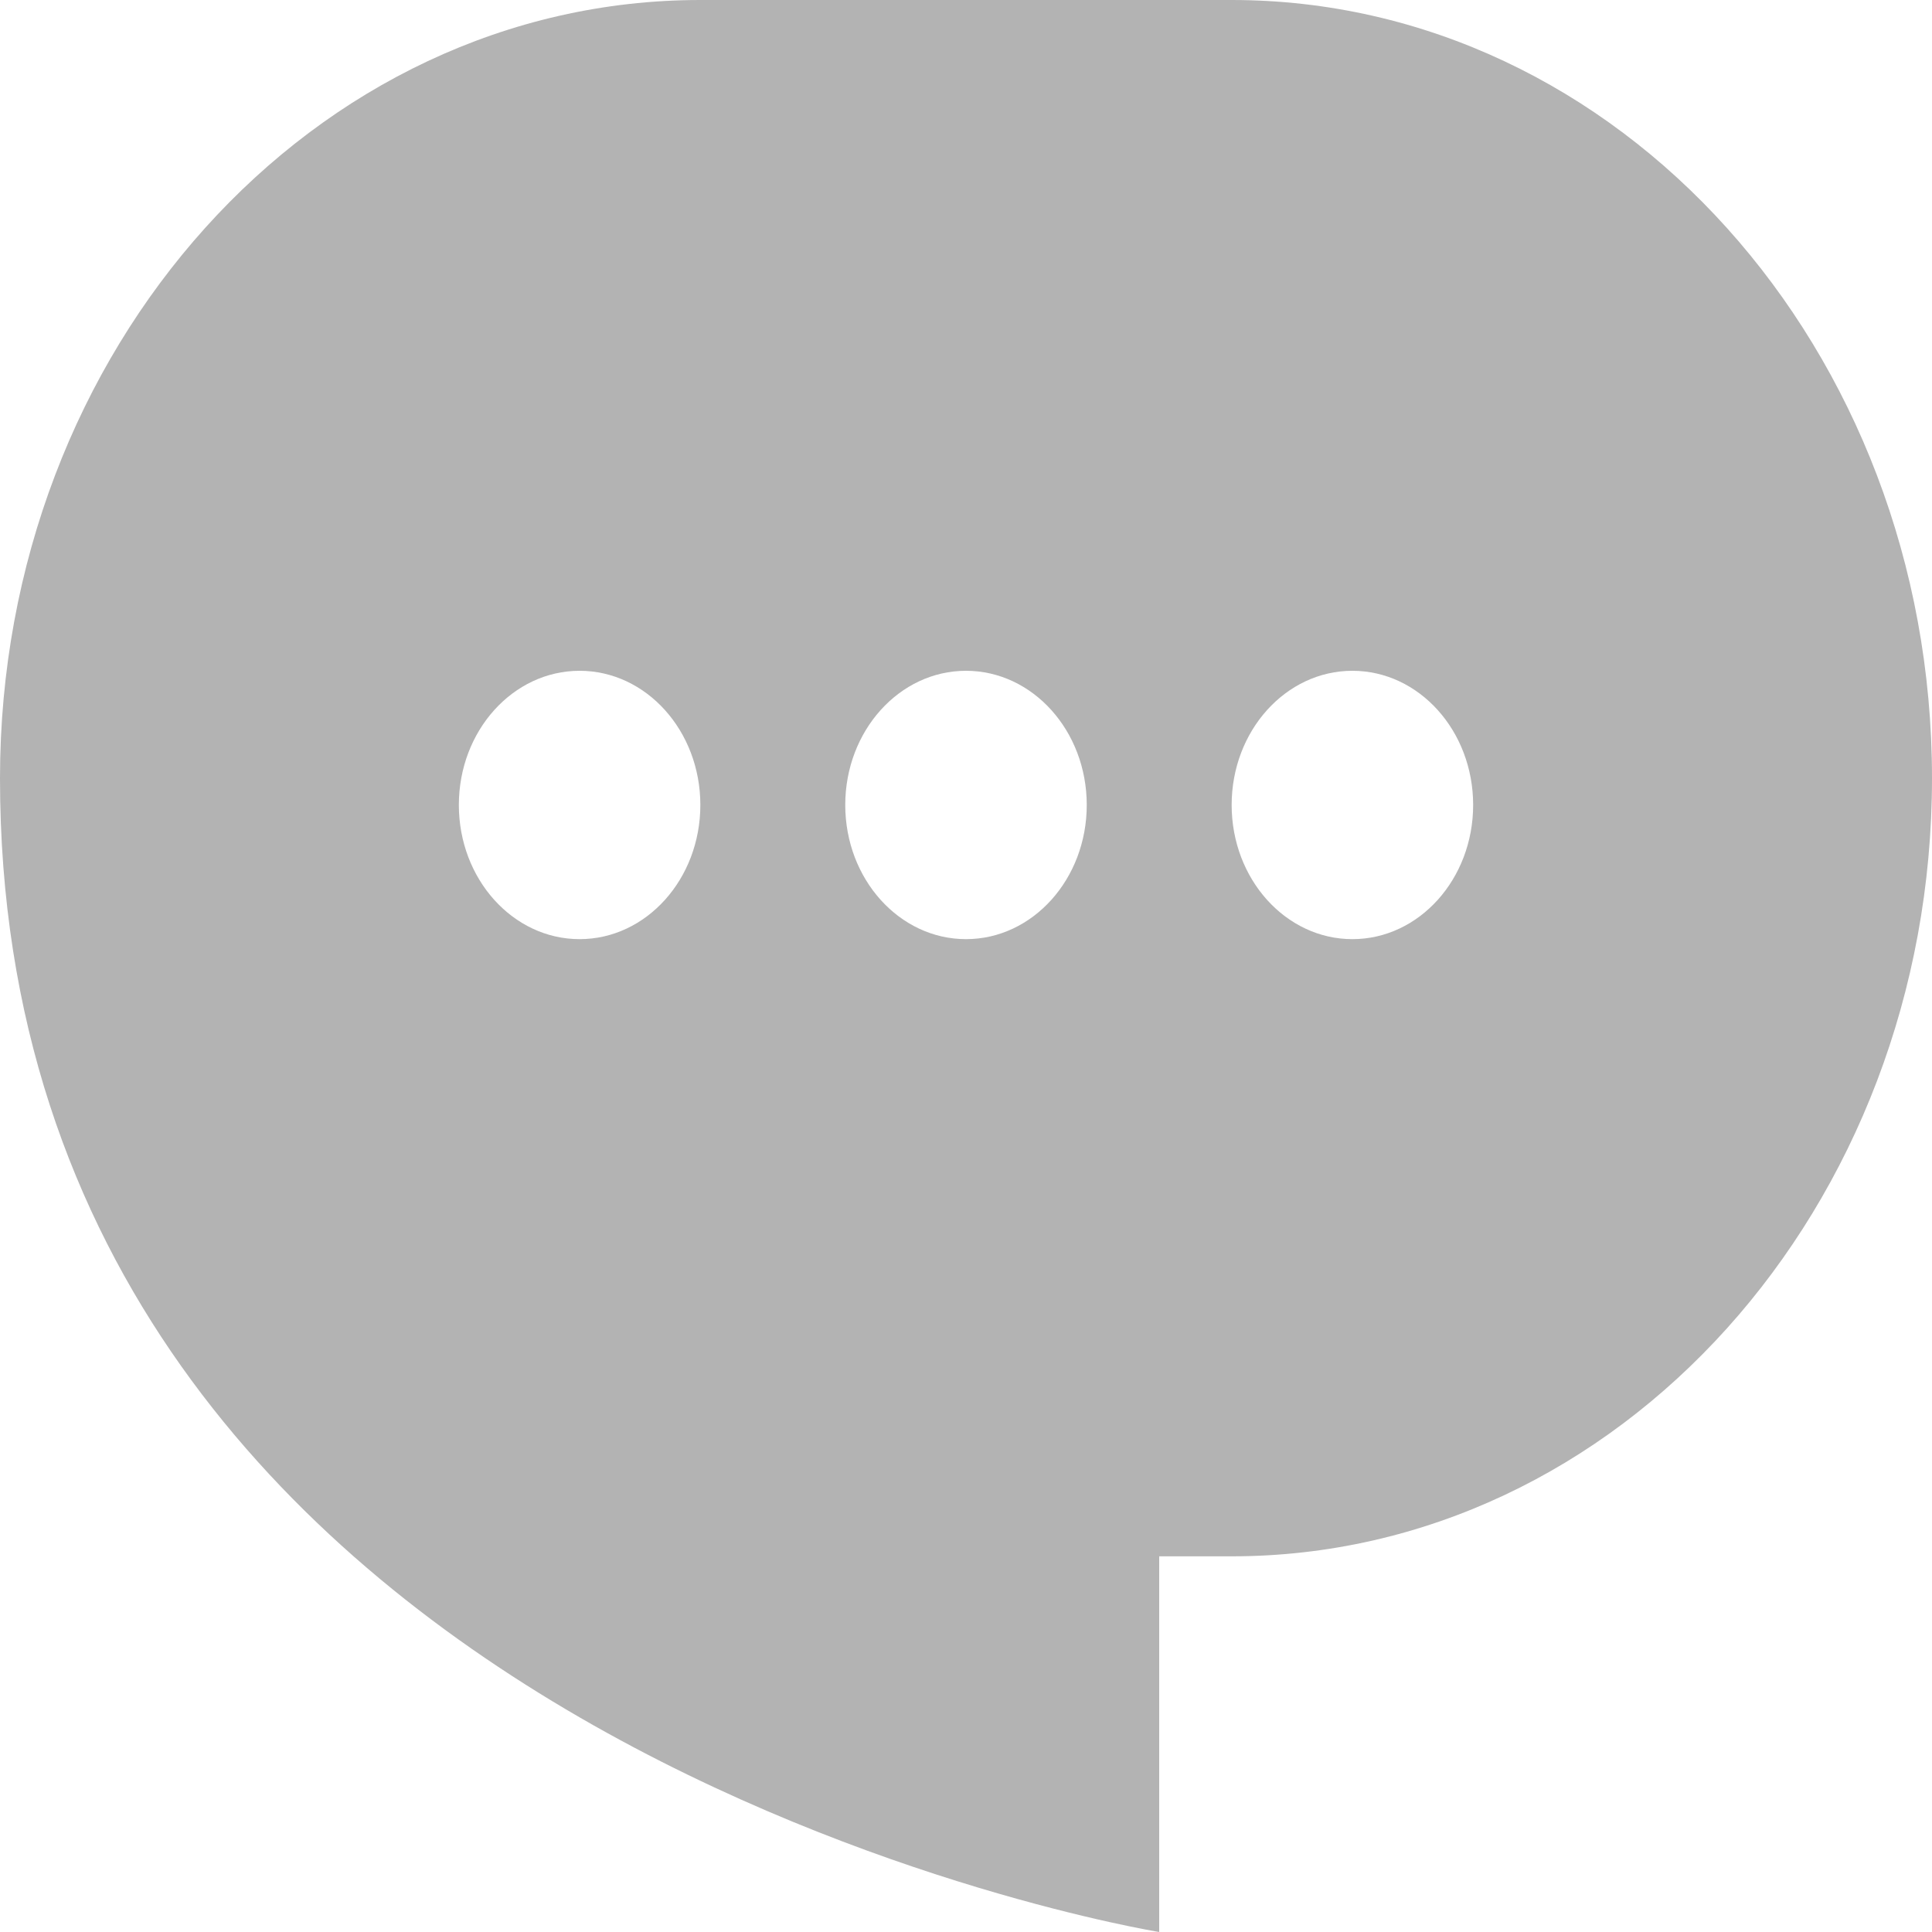
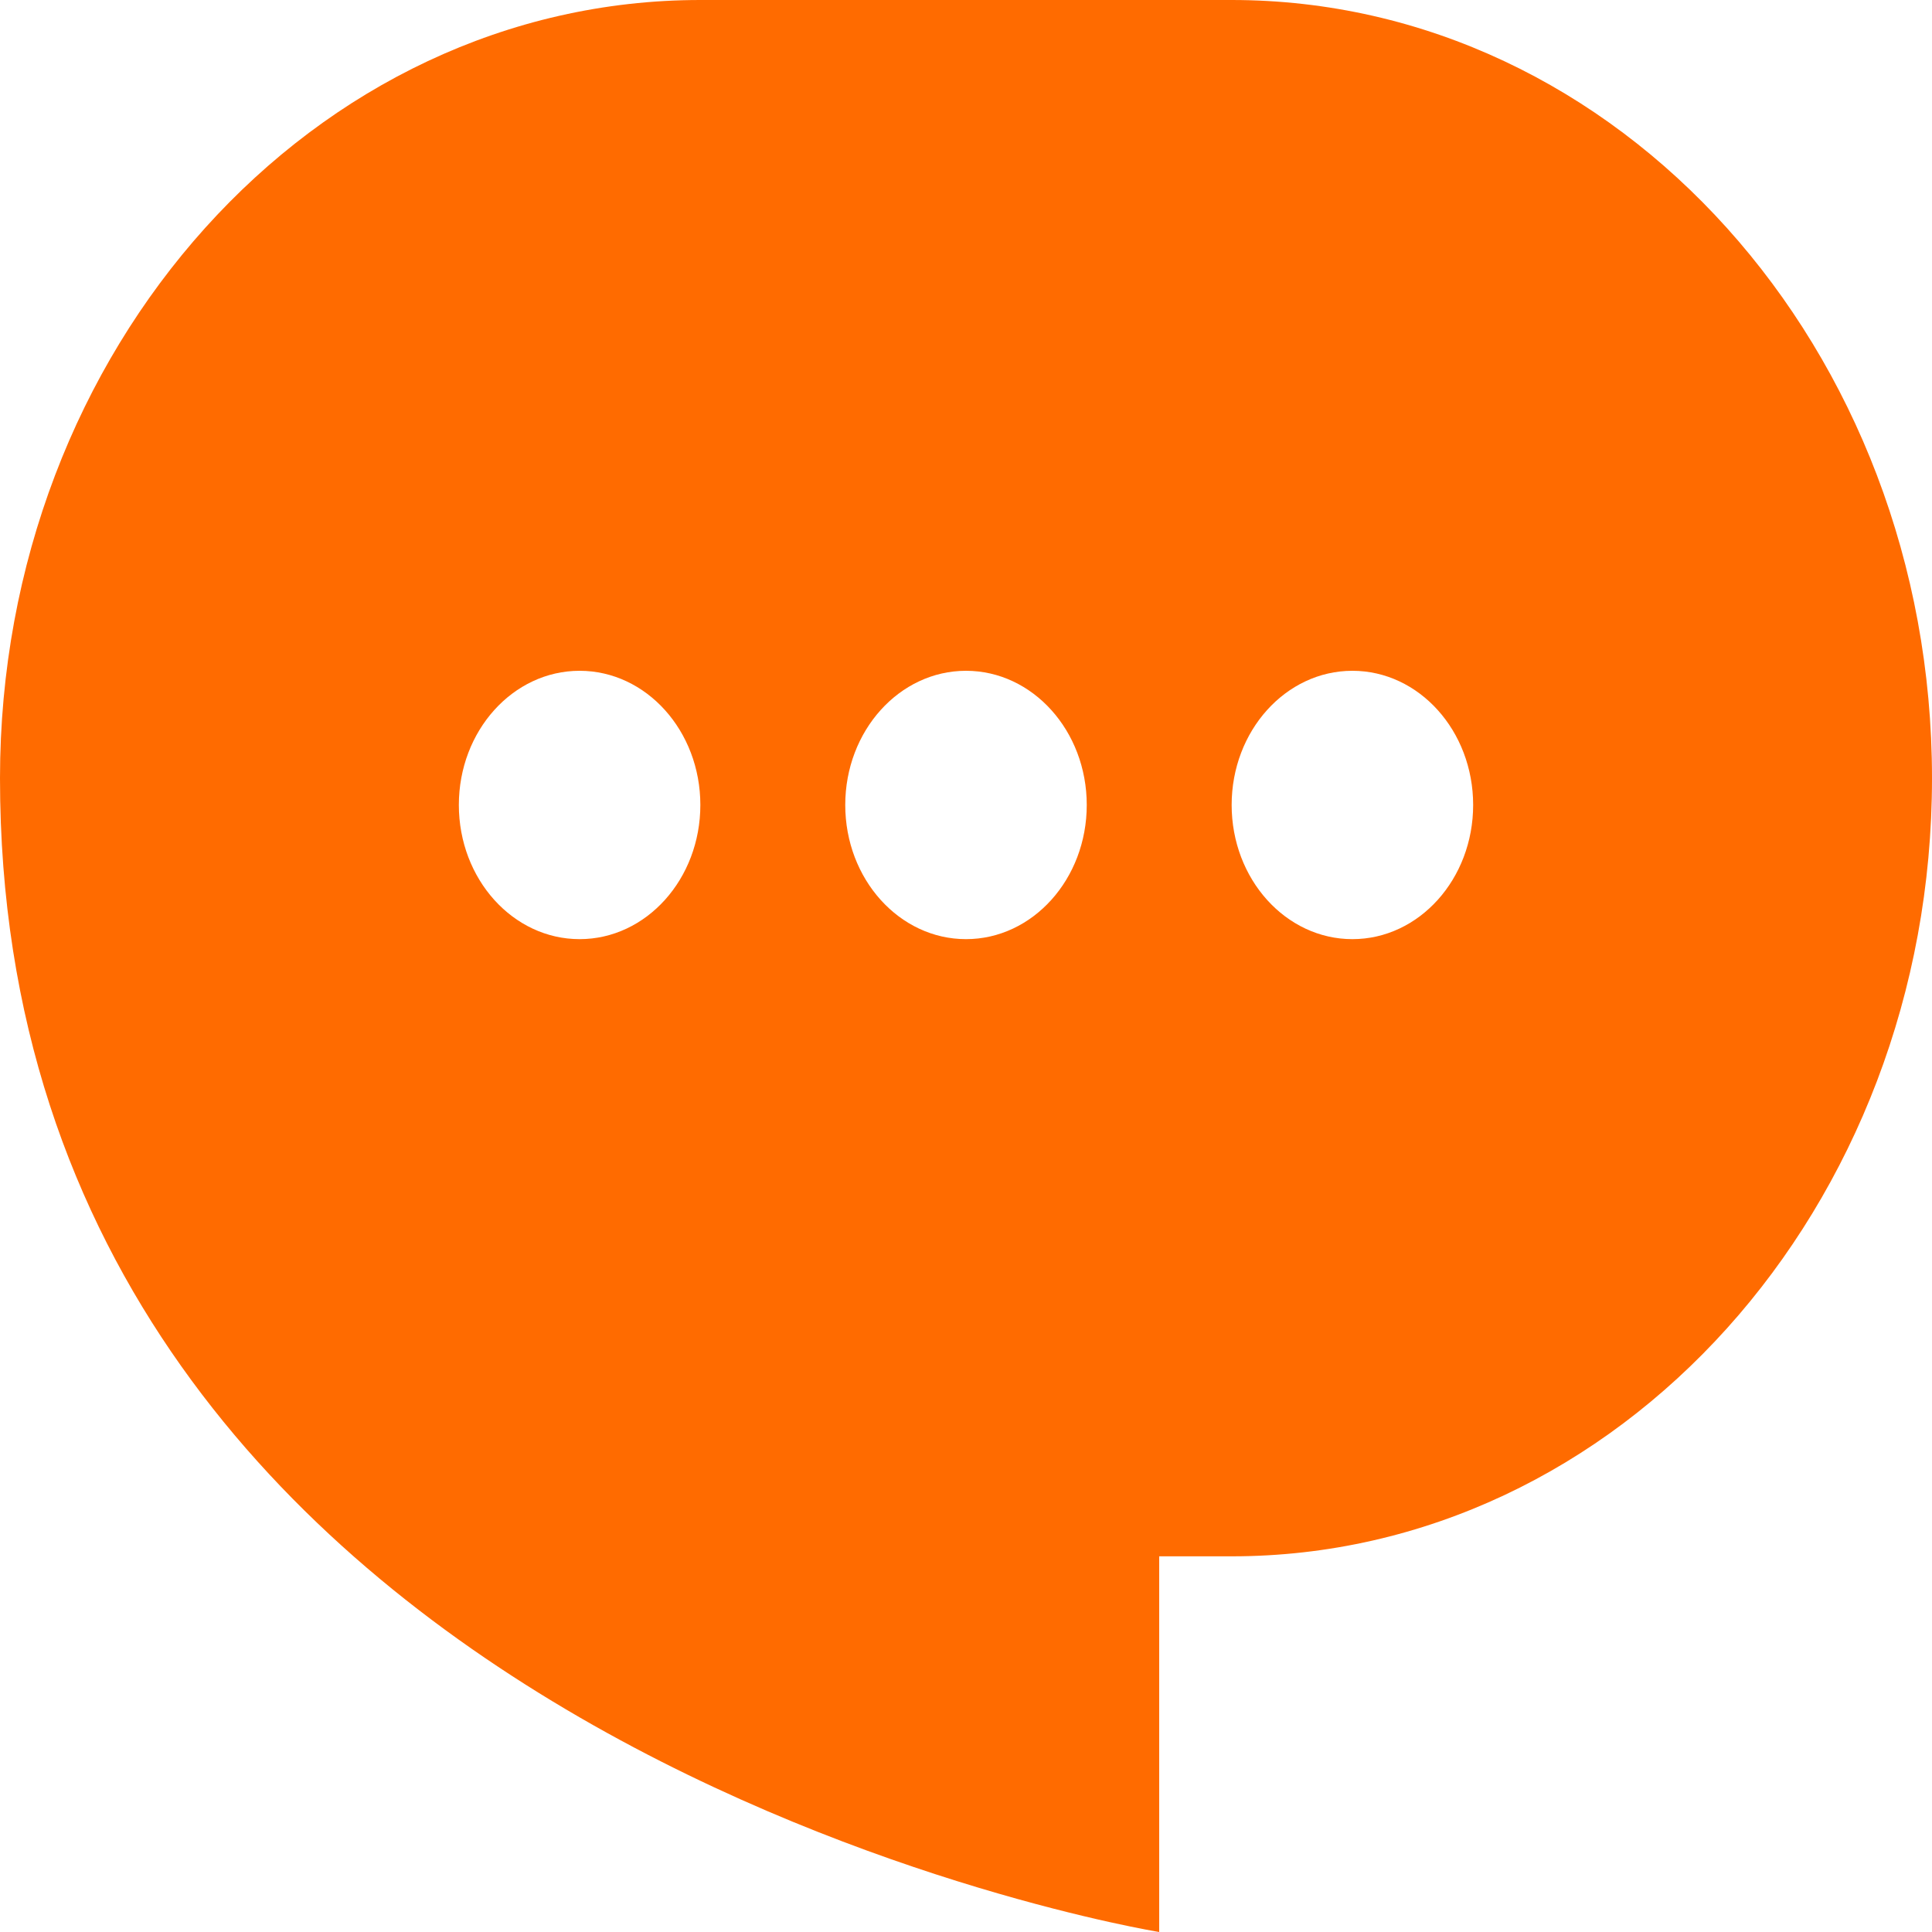
<svg xmlns="http://www.w3.org/2000/svg" width="20" height="20" viewBox="0 0 20 20" fill="none">
  <g id="ð¦ icon &quot;Chat&quot;">
-     <path id="Vector" fill-rule="evenodd" clip-rule="evenodd" d="M7.25 0C3.246 0 0 3.607 0 8.056C0 18.056 12 20 12 20V16.111H12.75C16.754 16.111 20 12.505 20 8.056C20 3.607 16.754 0 12.75 0H7.25ZM10 9.722C10.69 9.722 11.25 9.1 11.25 8.333C11.25 7.566 10.69 6.944 10 6.944C9.31 6.944 8.75 7.566 8.75 8.333C8.75 9.1 9.31 9.722 10 9.722ZM15.25 8.333C15.25 9.1 14.69 9.722 14 9.722C13.31 9.722 12.75 9.1 12.75 8.333C12.75 7.566 13.31 6.944 14 6.944C14.69 6.944 15.25 7.566 15.25 8.333ZM6 9.722C6.69 9.722 7.25 9.1 7.25 8.333C7.25 7.566 6.69 6.944 6 6.944C5.31 6.944 4.75 7.566 4.75 8.333C4.75 9.1 5.31 9.722 6 9.722Z" fill="#B3B3B3" />
+     <path id="Vector" fill-rule="evenodd" clip-rule="evenodd" d="M7.25 0C3.246 0 0 3.607 0 8.056C0 18.056 12 20 12 20V16.111H12.75C16.754 16.111 20 12.505 20 8.056C20 3.607 16.754 0 12.75 0H7.25ZM10 9.722C10.69 9.722 11.25 9.1 11.25 8.333C11.25 7.566 10.69 6.944 10 6.944C9.31 6.944 8.75 7.566 8.75 8.333C8.75 9.1 9.31 9.722 10 9.722ZM15.25 8.333C15.25 9.1 14.69 9.722 14 9.722C13.31 9.722 12.75 9.1 12.75 8.333C12.75 7.566 13.31 6.944 14 6.944C14.69 6.944 15.25 7.566 15.25 8.333ZM6 9.722C6.69 9.722 7.25 9.1 7.25 8.333C7.25 7.566 6.69 6.944 6 6.944C5.31 6.944 4.75 7.566 4.75 8.333C4.75 9.1 5.31 9.722 6 9.722Z" fill="#ff6b00" />
  </g>
</svg>
